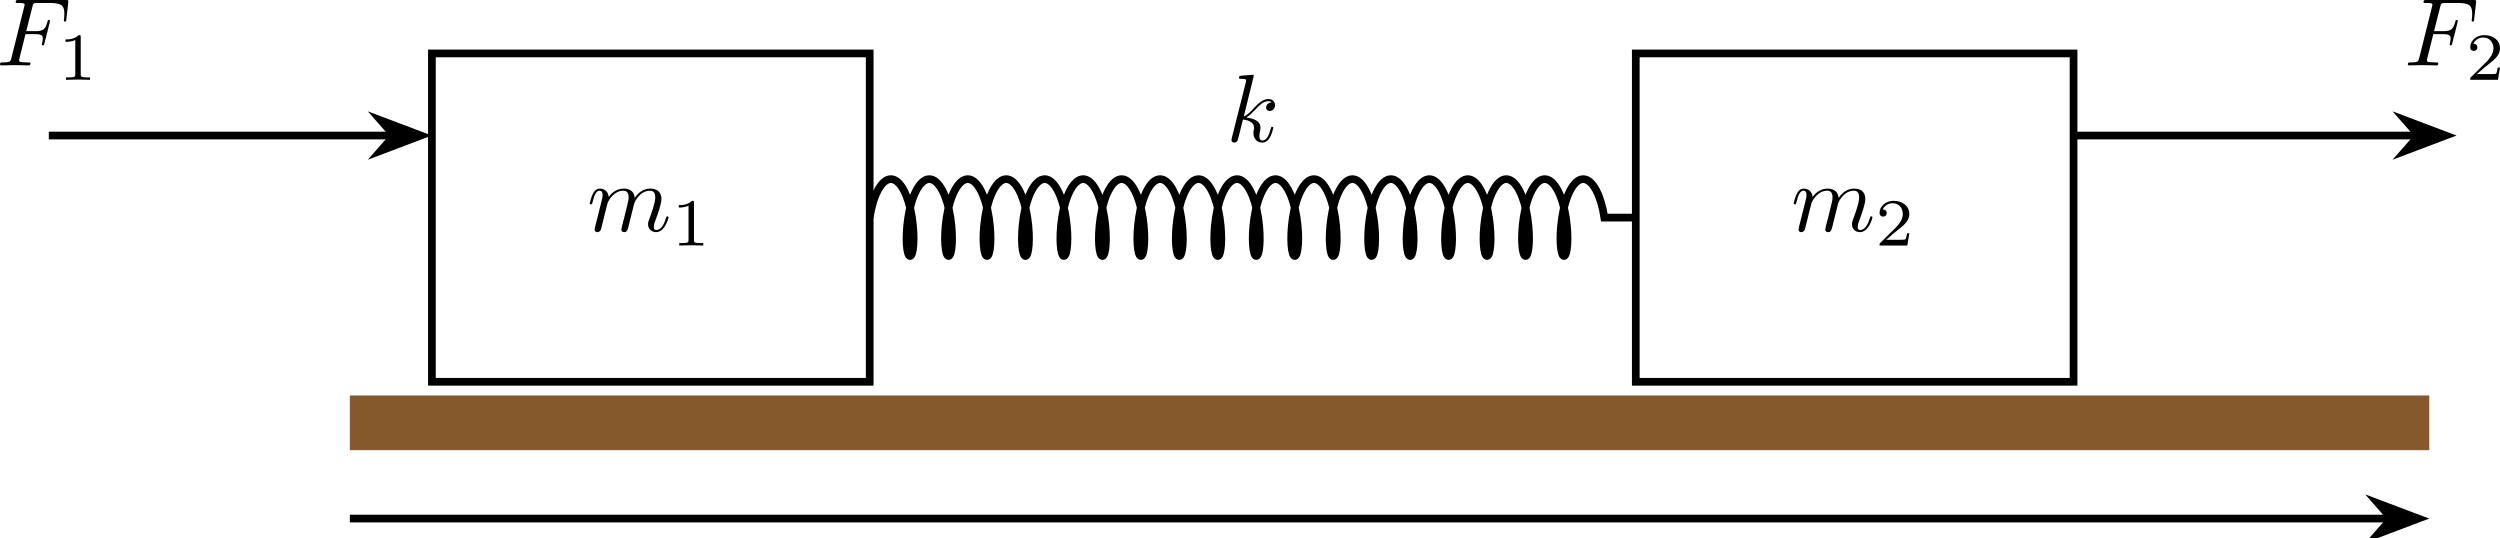
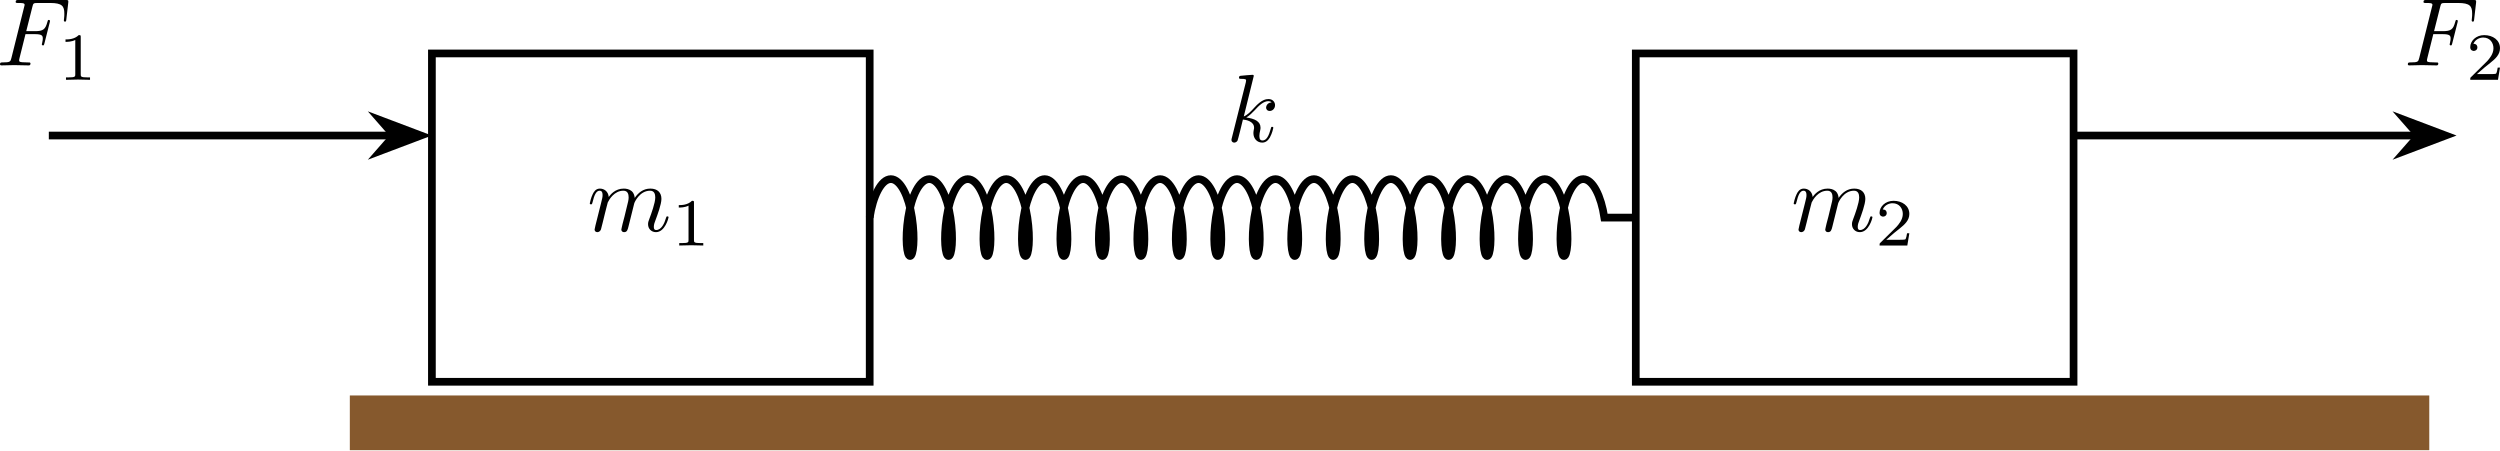
- <svg xmlns="http://www.w3.org/2000/svg" xmlns:xlink="http://www.w3.org/1999/xlink" version="1.1" width="259.002pt" height="55.693pt" viewBox="-64.316 -64.662 259.002 55.693">
+ <svg xmlns="http://www.w3.org/2000/svg" xmlns:xlink="http://www.w3.org/1999/xlink" version="1.1" width="259.002pt" height="46.638pt" viewBox="-64.316 -64.662 259.002 46.638">
  <defs>
    <path id="g0-70" d="M3.019-3.238H3.985C4.732-3.238 4.812-3.078 4.812-2.79C4.812-2.72 4.812-2.6 4.742-2.301C4.722-2.252 4.712-2.212 4.712-2.192C4.712-2.112 4.772-2.072 4.832-2.072C4.932-2.072 4.932-2.102 4.981-2.281L5.529-4.443C5.559-4.553 5.559-4.573 5.559-4.603C5.559-4.623 5.539-4.712 5.44-4.712S5.33-4.663 5.29-4.503C5.081-3.726 4.852-3.547 4.005-3.547H3.098L3.736-6.077C3.826-6.426 3.836-6.466 4.274-6.466H5.589C6.814-6.466 7.044-6.137 7.044-5.37C7.044-5.141 7.044-5.101 7.014-4.832C6.994-4.702 6.994-4.682 6.994-4.653C6.994-4.603 7.024-4.533 7.113-4.533C7.223-4.533 7.233-4.593 7.253-4.782L7.452-6.506C7.482-6.775 7.432-6.775 7.183-6.775H2.301C2.102-6.775 2.002-6.775 2.002-6.575C2.002-6.466 2.092-6.466 2.281-6.466C2.65-6.466 2.929-6.466 2.929-6.286C2.929-6.247 2.929-6.227 2.879-6.047L1.564-.777C1.465-.389 1.445-.309 .658-.309C.488-.309 .379-.309 .379-.12C.379 0 .498 0 .528 0C.817 0 1.554-.03 1.843-.03C2.172-.03 2.999 0 3.328 0C3.417 0 3.537 0 3.537-.189C3.537-.269 3.477-.289 3.477-.299C3.447-.309 3.427-.309 3.198-.309C2.979-.309 2.929-.309 2.68-.329C2.391-.359 2.361-.399 2.361-.528C2.361-.548 2.361-.608 2.401-.757L3.019-3.238Z" />
    <path id="g0-107" d="M2.859-6.804C2.859-6.814 2.859-6.914 2.73-6.914C2.501-6.914 1.773-6.834 1.514-6.814C1.435-6.804 1.325-6.795 1.325-6.615C1.325-6.496 1.415-6.496 1.564-6.496C2.042-6.496 2.062-6.426 2.062-6.326L2.032-6.127L.588-.389C.548-.249 .548-.229 .548-.169C.548 .06 .747 .11 .837 .11C.966 .11 1.116 .02 1.176-.1C1.225-.189 1.674-2.032 1.733-2.281C2.072-2.252 2.889-2.092 2.889-1.435C2.889-1.365 2.889-1.325 2.859-1.225C2.839-1.106 2.819-.986 2.819-.877C2.819-.289 3.218 .11 3.736 .11C4.035 .11 4.304-.05 4.523-.418C4.772-.857 4.882-1.405 4.882-1.425C4.882-1.524 4.792-1.524 4.762-1.524C4.663-1.524 4.653-1.484 4.623-1.345C4.423-.618 4.194-.11 3.756-.11C3.567-.11 3.437-.219 3.437-.578C3.437-.747 3.477-.976 3.517-1.136C3.557-1.305 3.557-1.345 3.557-1.445C3.557-2.092 2.929-2.381 2.082-2.491C2.391-2.67 2.71-2.989 2.939-3.228C3.417-3.756 3.875-4.184 4.364-4.184C4.423-4.184 4.433-4.184 4.453-4.174C4.573-4.154 4.583-4.154 4.663-4.095C4.682-4.085 4.682-4.075 4.702-4.055C4.224-4.025 4.134-3.636 4.134-3.517C4.134-3.357 4.244-3.168 4.513-3.168C4.772-3.168 5.061-3.387 5.061-3.776C5.061-4.075 4.832-4.403 4.384-4.403C4.105-4.403 3.646-4.324 2.929-3.527C2.59-3.148 2.202-2.75 1.823-2.6L2.859-6.804Z" />
    <path id="g0-109" d="M.877-.588C.847-.438 .787-.209 .787-.159C.787 .02 .927 .11 1.076 .11C1.196 .11 1.375 .03 1.445-.169C1.455-.189 1.574-.658 1.634-.907L1.853-1.803C1.913-2.022 1.973-2.242 2.022-2.471C2.062-2.64 2.142-2.929 2.152-2.969C2.301-3.278 2.829-4.184 3.776-4.184C4.224-4.184 4.314-3.816 4.314-3.487C4.314-3.238 4.244-2.959 4.164-2.66L3.885-1.504L3.686-.747C3.646-.548 3.557-.209 3.557-.159C3.557 .02 3.696 .11 3.846 .11C4.154 .11 4.214-.139 4.294-.458C4.433-1.016 4.802-2.471 4.892-2.859C4.922-2.989 5.45-4.184 6.535-4.184C6.964-4.184 7.073-3.846 7.073-3.487C7.073-2.919 6.655-1.783 6.456-1.255C6.366-1.016 6.326-.907 6.326-.707C6.326-.239 6.675 .11 7.143 .11C8.08 .11 8.448-1.345 8.448-1.425C8.448-1.524 8.359-1.524 8.329-1.524C8.229-1.524 8.229-1.494 8.179-1.345C8.03-.817 7.711-.11 7.163-.11C6.994-.11 6.924-.209 6.924-.438C6.924-.687 7.014-.927 7.103-1.146C7.293-1.664 7.711-2.77 7.711-3.337C7.711-3.985 7.313-4.403 6.565-4.403S5.31-3.965 4.941-3.437C4.932-3.567 4.902-3.905 4.623-4.144C4.374-4.354 4.055-4.403 3.806-4.403C2.909-4.403 2.421-3.766 2.252-3.537C2.202-4.105 1.783-4.403 1.335-4.403C.877-4.403 .687-4.015 .598-3.836C.418-3.487 .289-2.899 .289-2.869C.289-2.77 .389-2.77 .408-2.77C.508-2.77 .518-2.78 .578-2.999C.747-3.706 .946-4.184 1.305-4.184C1.465-4.184 1.614-4.105 1.614-3.726C1.614-3.517 1.584-3.407 1.455-2.889L.877-.588Z" />
    <path id="g1-49" d="M2.336-4.435C2.336-4.624 2.322-4.631 2.127-4.631C1.681-4.191 1.046-4.184 .76-4.184V-3.933C.928-3.933 1.388-3.933 1.771-4.129V-.572C1.771-.342 1.771-.251 1.074-.251H.809V0C.934-.007 1.792-.028 2.05-.028C2.267-.028 3.145-.007 3.299 0V-.251H3.034C2.336-.251 2.336-.342 2.336-.572V-4.435Z" />
    <path id="g1-50" d="M3.522-1.269H3.285C3.264-1.116 3.194-.704 3.103-.635C3.048-.593 2.511-.593 2.413-.593H1.13C1.862-1.241 2.106-1.437 2.525-1.764C3.041-2.176 3.522-2.608 3.522-3.271C3.522-4.115 2.783-4.631 1.89-4.631C1.025-4.631 .439-4.024 .439-3.382C.439-3.027 .739-2.992 .809-2.992C.976-2.992 1.179-3.11 1.179-3.361C1.179-3.487 1.13-3.731 .767-3.731C.983-4.226 1.458-4.38 1.785-4.38C2.483-4.38 2.845-3.836 2.845-3.271C2.845-2.664 2.413-2.183 2.19-1.932L.509-.272C.439-.209 .439-.195 .439 0H3.313L3.522-1.269Z" />
  </defs>
  <g id="page1">
    <path d="M-28.074-23.691V-18.023H187.359V-23.691Z" fill="#86592d" />
    <path d="M-19.57-25.109V-59.125H25.785V-25.109Z" stroke="#000" fill="none" stroke-width=".797" stroke-miterlimit="10" />
    <g transform="matrix(1 0 0 1 16.06908 -15.6107)">
      <use x="-19.572" y="-25.11" xlink:href="#g0-109" />
      <use x="-10.824" y="-23.616" xlink:href="#g1-49" />
    </g>
    <path d="M105.152-25.109V-59.125H150.507V-25.109Z" stroke="#000" fill="none" stroke-width=".797" stroke-miterlimit="10" />
    <g transform="matrix(1 0 0 1 140.7946 -15.6107)">
      <use x="-19.572" y="-25.11" xlink:href="#g0-109" />
      <use x="-10.824" y="-23.616" xlink:href="#g1-50" />
    </g>
    <path d="M25.785-42.117C26.117-44.332 26.98-46.105 27.977-46.105S29.836-44.332 30.168-42.117C30.5-39.906 30.301-38.133 29.969-38.133C29.637-38.133 29.438-39.906 29.77-42.117C30.102-44.332 30.965-46.105 31.961-46.105S33.82-44.332 34.152-42.117C34.484-39.906 34.285-38.133 33.953-38.133C33.621-38.133 33.422-39.906 33.754-42.117C34.086-44.332 34.949-46.105 35.945-46.105S37.805-44.332 38.137-42.117C38.469-39.906 38.27-38.133 37.938-38.133S37.406-39.906 37.738-42.117C38.07-44.332 38.934-46.105 39.93-46.105S41.789-44.332 42.121-42.117C42.453-39.906 42.254-38.133 41.922-38.133C41.59-38.133 41.391-39.906 41.723-42.117C42.055-44.332 42.922-46.105 43.914-46.105C44.91-46.105 45.773-44.332 46.105-42.117C46.441-39.906 46.238-38.133 45.906-38.133C45.578-38.133 45.375-39.906 45.707-42.117C46.043-44.332 46.906-46.105 47.902-46.105C48.895-46.105 49.762-44.332 50.094-42.117C50.426-39.906 50.227-38.133 49.895-38.133C49.562-38.133 49.363-39.906 49.695-42.117C50.027-44.332 50.891-46.105 51.887-46.105S53.746-44.332 54.078-42.117C54.41-39.906 54.211-38.133 53.879-38.133S53.348-39.906 53.68-42.117C54.012-44.332 54.875-46.105 55.871-46.105S57.73-44.332 58.062-42.117C58.395-39.906 58.195-38.133 57.863-38.133S57.332-39.906 57.664-42.117C57.996-44.332 58.859-46.105 59.855-46.105S61.715-44.332 62.047-42.117C62.379-39.906 62.18-38.133 61.848-38.133C61.516-38.133 61.316-39.906 61.648-42.117C61.98-44.332 62.844-46.105 63.84-46.105C64.836-46.105 65.699-44.332 66.031-42.117C66.363-39.906 66.164-38.133 65.832-38.133C65.504-38.133 65.301-39.906 65.633-42.117C65.965-44.332 66.832-46.105 67.828-46.105C68.82-46.105 69.688-44.332 70.019-42.117C70.352-39.906 70.148-38.133 69.82-38.133C69.488-38.133 69.289-39.906 69.621-42.117C69.953-44.332 70.816-46.105 71.812-46.105S73.672-44.332 74.004-42.117C74.336-39.906 74.137-38.133 73.805-38.133S73.273-39.906 73.606-42.117C73.938-44.332 74.801-46.105 75.797-46.105S77.656-44.332 77.988-42.117C78.32-39.906 78.121-38.133 77.789-38.133C77.457-38.133 77.258-39.906 77.59-42.117C77.922-44.332 78.785-46.105 79.781-46.105S81.64-44.332 81.972-42.117C82.304-39.906 82.105-38.133 81.773-38.133S81.242-39.906 81.574-42.117C81.906-44.332 82.769-46.105 83.765-46.105S85.625-44.332 85.957-42.117C86.289-39.906 86.089-38.133 85.757-38.133S85.226-39.906 85.558-42.117C85.89-44.332 86.757-46.105 87.75-46.105C88.746-46.105 89.613-44.332 89.945-42.117C90.277-39.906 90.074-38.133 89.746-38.133C89.414-38.133 89.211-39.906 89.546-42.117C89.879-44.332 90.742-46.105 91.738-46.105S93.597-44.332 93.929-42.117C94.261-39.906 94.062-38.133 93.73-38.133S93.199-39.906 93.531-42.117C93.863-44.332 94.726-46.105 95.722-46.105S97.582-44.332 97.914-42.117C98.246-39.906 98.046-38.133 97.714-38.133S97.183-39.906 97.515-42.117C97.847-44.332 98.711-46.105 99.707-46.105S101.566-44.332 101.898-42.117H105.152" stroke="#000" fill="none" stroke-width=".797" stroke-miterlimit="10" />
    <g transform="matrix(1 0 0 1 82.2903 -24.8875)">
      <use x="-19.572" y="-25.11" xlink:href="#g0-107" />
    </g>
    <path d="M-59.258-50.621H-23.684" stroke="#000" fill="none" stroke-width=".797" stroke-miterlimit="10" />
    <path d="M-20.707-50.621L-24.859-52.191L-23.484-50.621L-24.859-49.051Z" />
    <path d="M-20.707-50.621L-24.859-52.191L-23.484-50.621L-24.859-49.051Z" stroke="#000" fill="none" stroke-width=".797" stroke-miterlimit="10" />
    <g transform="matrix(1 0 0 1 -45.1234 -32.7767)">
      <use x="-19.572" y="-25.11" xlink:href="#g0-70" />
      <use x="-13.165" y="-23.616" xlink:href="#g1-49" />
    </g>
    <path d="M150.507-50.621H186.086" stroke="#000" fill="none" stroke-width=".797" stroke-miterlimit="10" />
    <path d="M189.058-50.621L184.906-52.191L186.285-50.621L184.906-49.051Z" />
    <path d="M189.058-50.621L184.906-52.191L186.285-50.621L184.906-49.051Z" stroke="#000" fill="none" stroke-width=".797" stroke-miterlimit="10" />
    <g transform="matrix(1 0 0 1 204.3286 -32.7767)">
      <use x="-19.572" y="-25.11" xlink:href="#g0-70" />
      <use x="-13.165" y="-23.616" xlink:href="#g1-50" />
    </g>
-     <path d="M-28.074-10.938H183.25" stroke="#000" fill="none" stroke-width=".797" stroke-miterlimit="10" />
-     <path d="M186.227-10.937L182.071-12.508L183.449-10.937L182.071-9.367Z" />
-     <path d="M186.227-10.937L182.071-12.508L183.449-10.937L182.071-9.367Z" stroke="#000" fill="none" stroke-width=".797" stroke-miterlimit="10" />
  </g>
</svg>
